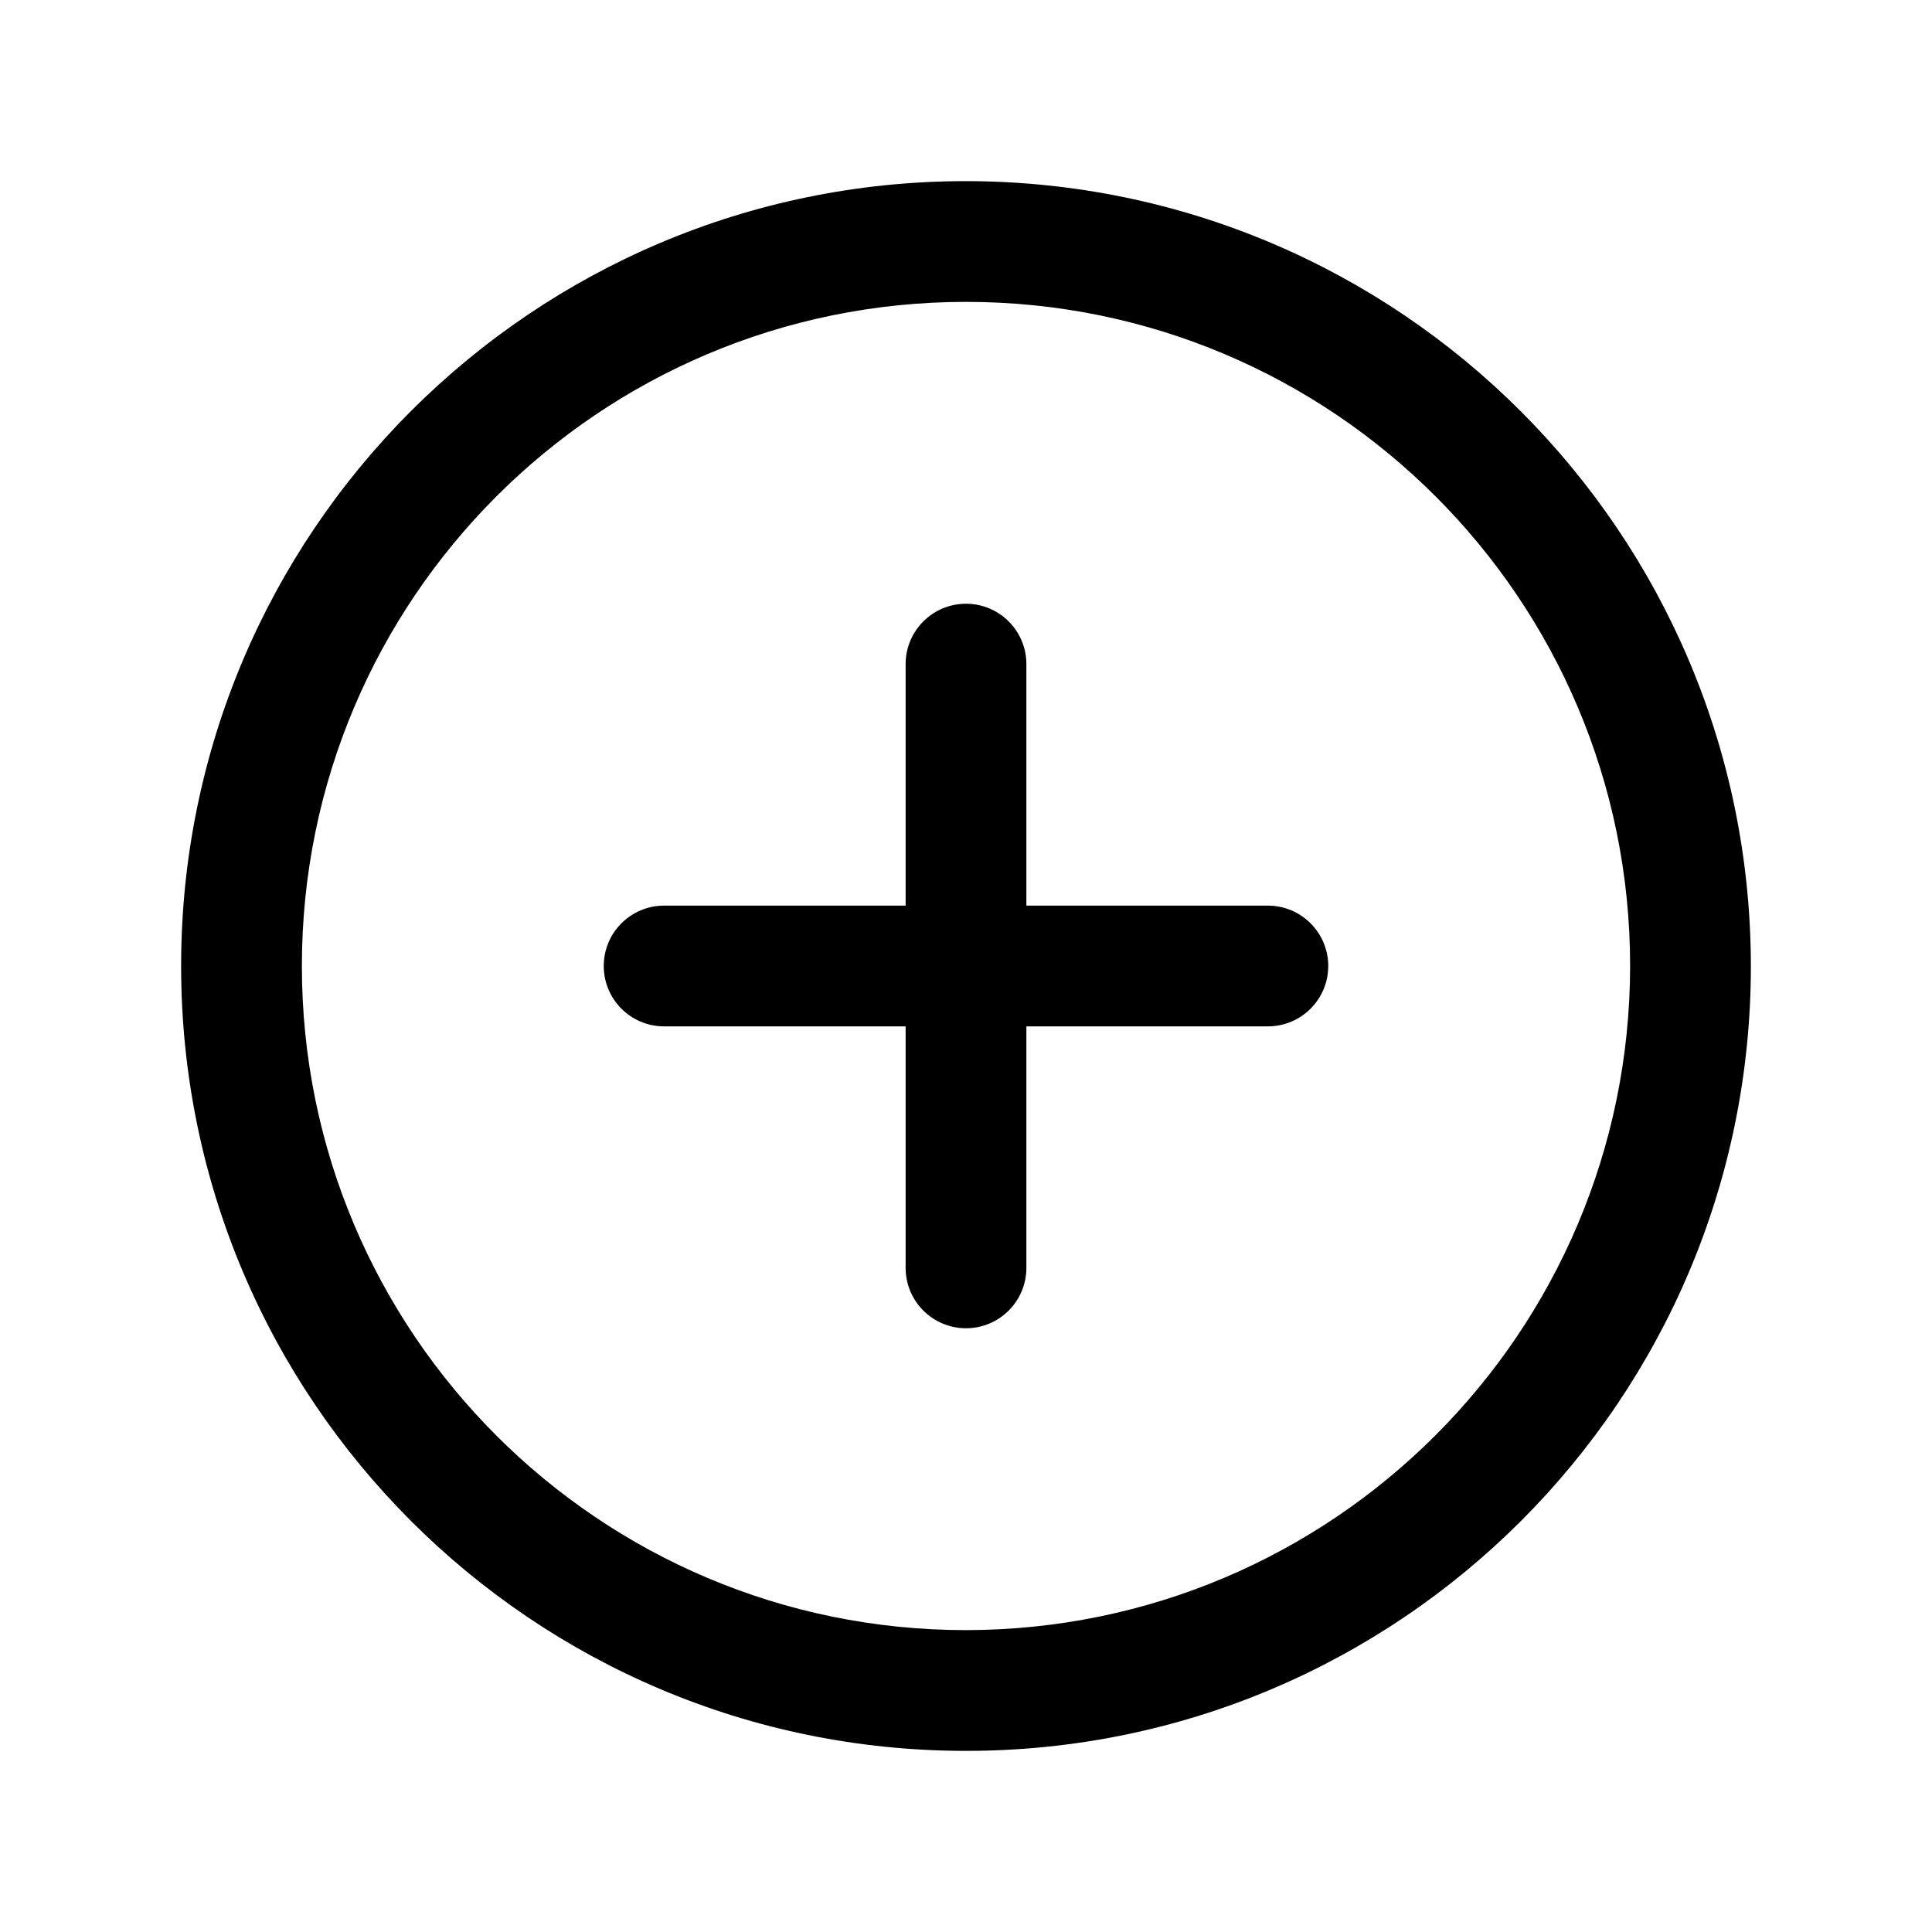
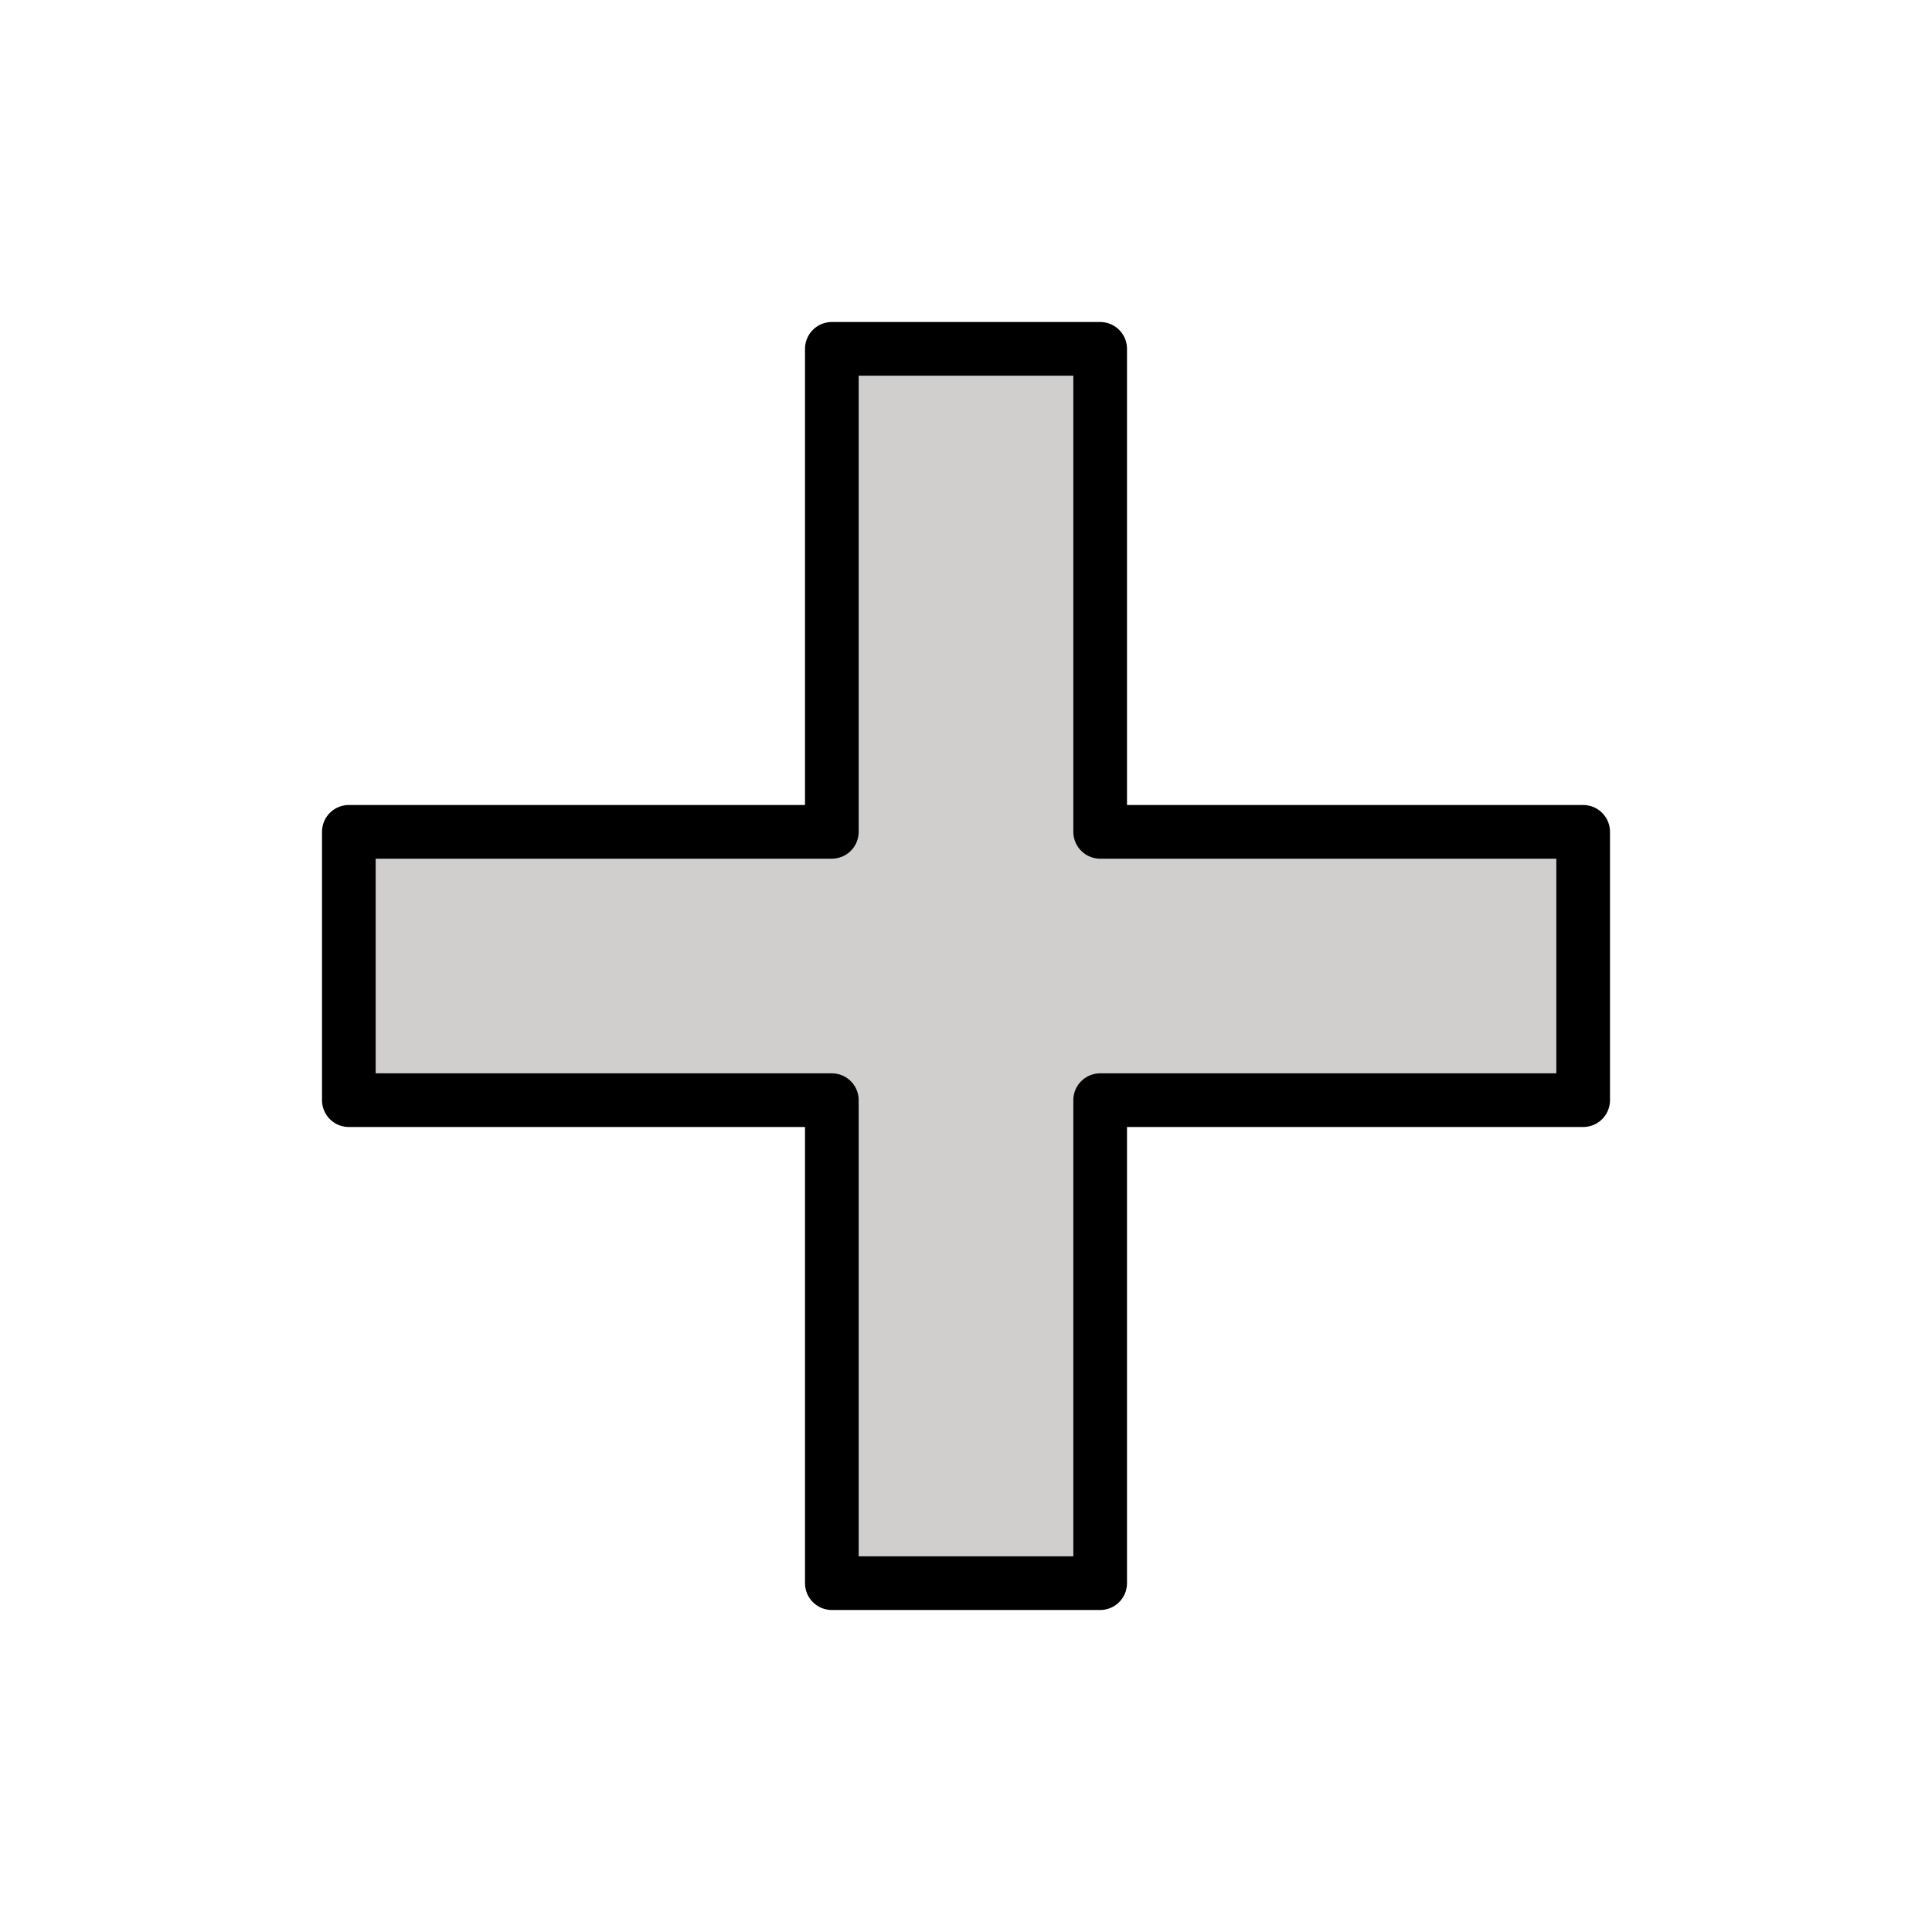
- <svg xmlns="http://www.w3.org/2000/svg" viewBox="0 0 256 256" fill="currentColor">
-   <path d="M128,24A104,104,0,1,0,232,128,104.11,104.11,0,0,0,128,24Zm0,192a88,88,0,1,1,88-88A88.1,88.1,0,0,1,128,216Zm48-88a8,8,0,0,1-8,8H136v32a8,8,0,0,1-16,0V136H88a8,8,0,0,1,0-16h32V88a8,8,0,0,1,16,0v32h32A8,8,0,0,1,176,128Z" />
+ <svg xmlns="http://www.w3.org/2000/svg" id="emoji" viewBox="0 0 72 72">
+   <g id="color">
+     <polygon fill="#D0CFCE" stroke="none" points="31,31 31,13 41,13 41,31 59,31 59,41 41,41 41,59 31,59 31,41 13,41 13,31" />
+   </g>
+   <g id="hair" />
+   <g id="skin" />
+   <g id="skin-shadow" />
+   <g id="line">
+     <polygon fill="none" stroke="#000000" stroke-linecap="round" stroke-linejoin="round" stroke-miterlimit="10" stroke-width="2" points="31,31 31,13 41,13 41,31 59,31 59,41 41,41 41,59 31,59 31,41 13,41 13,31" />
+   </g>
</svg>
